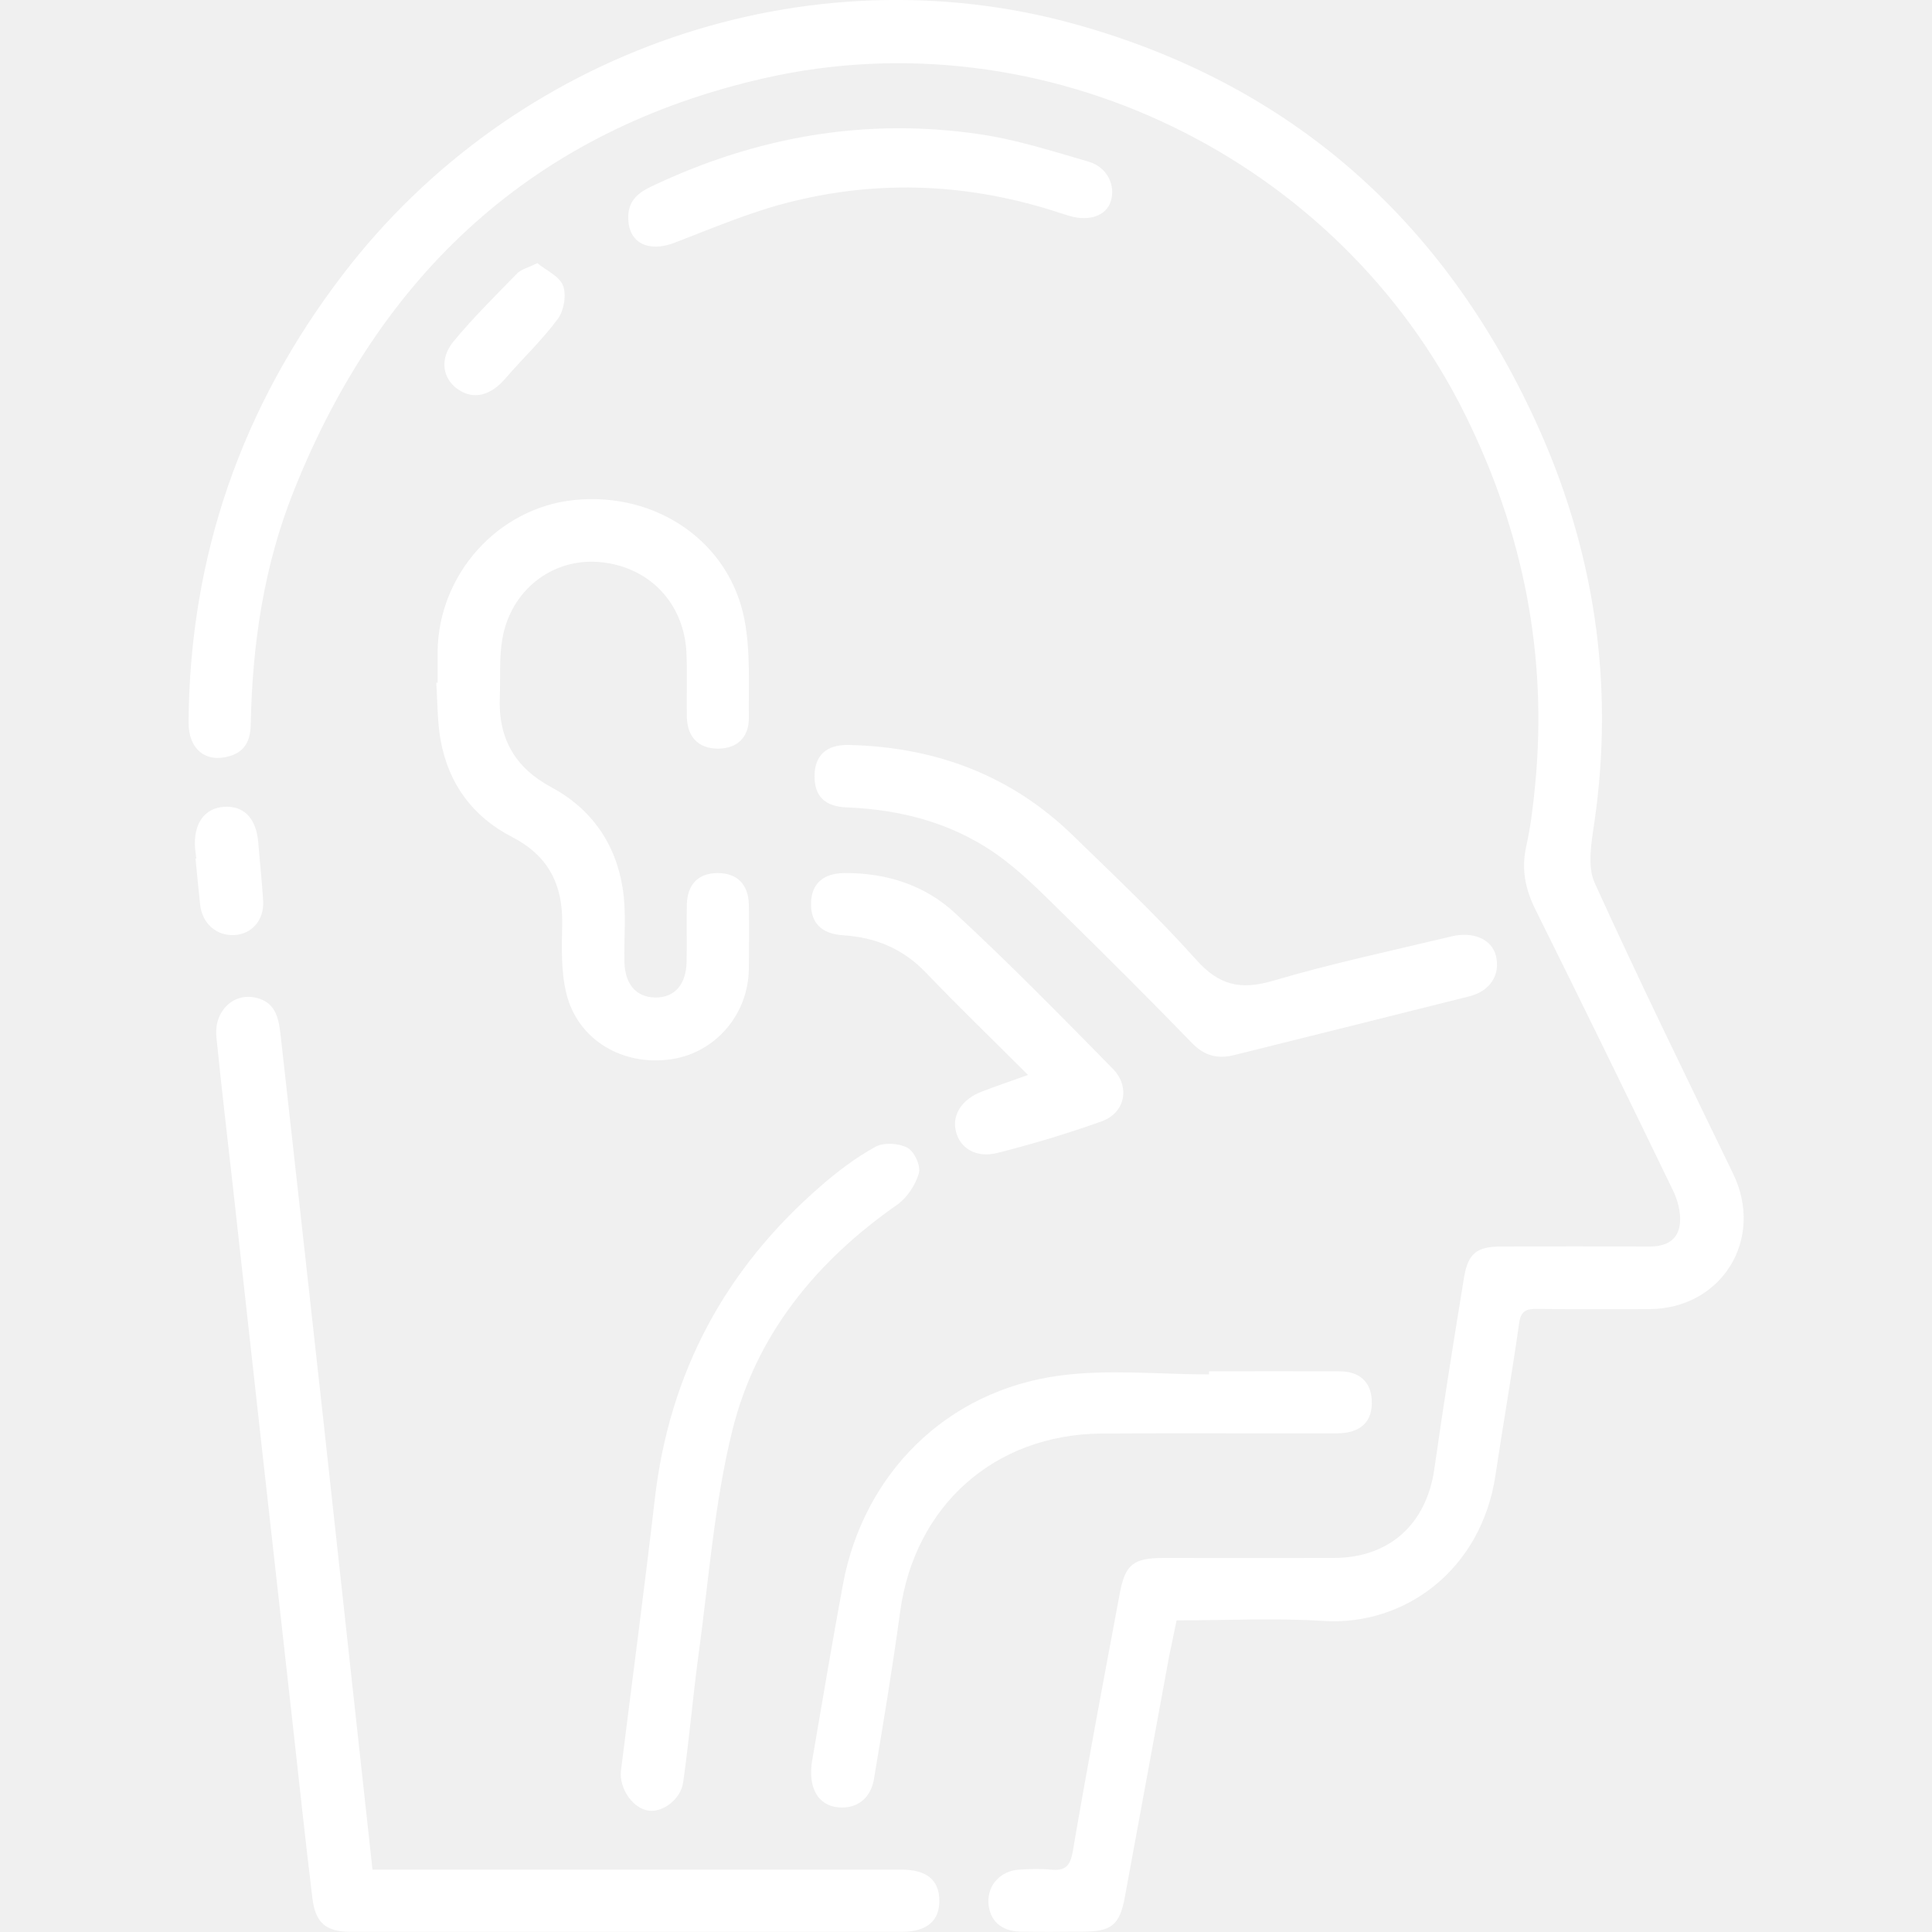
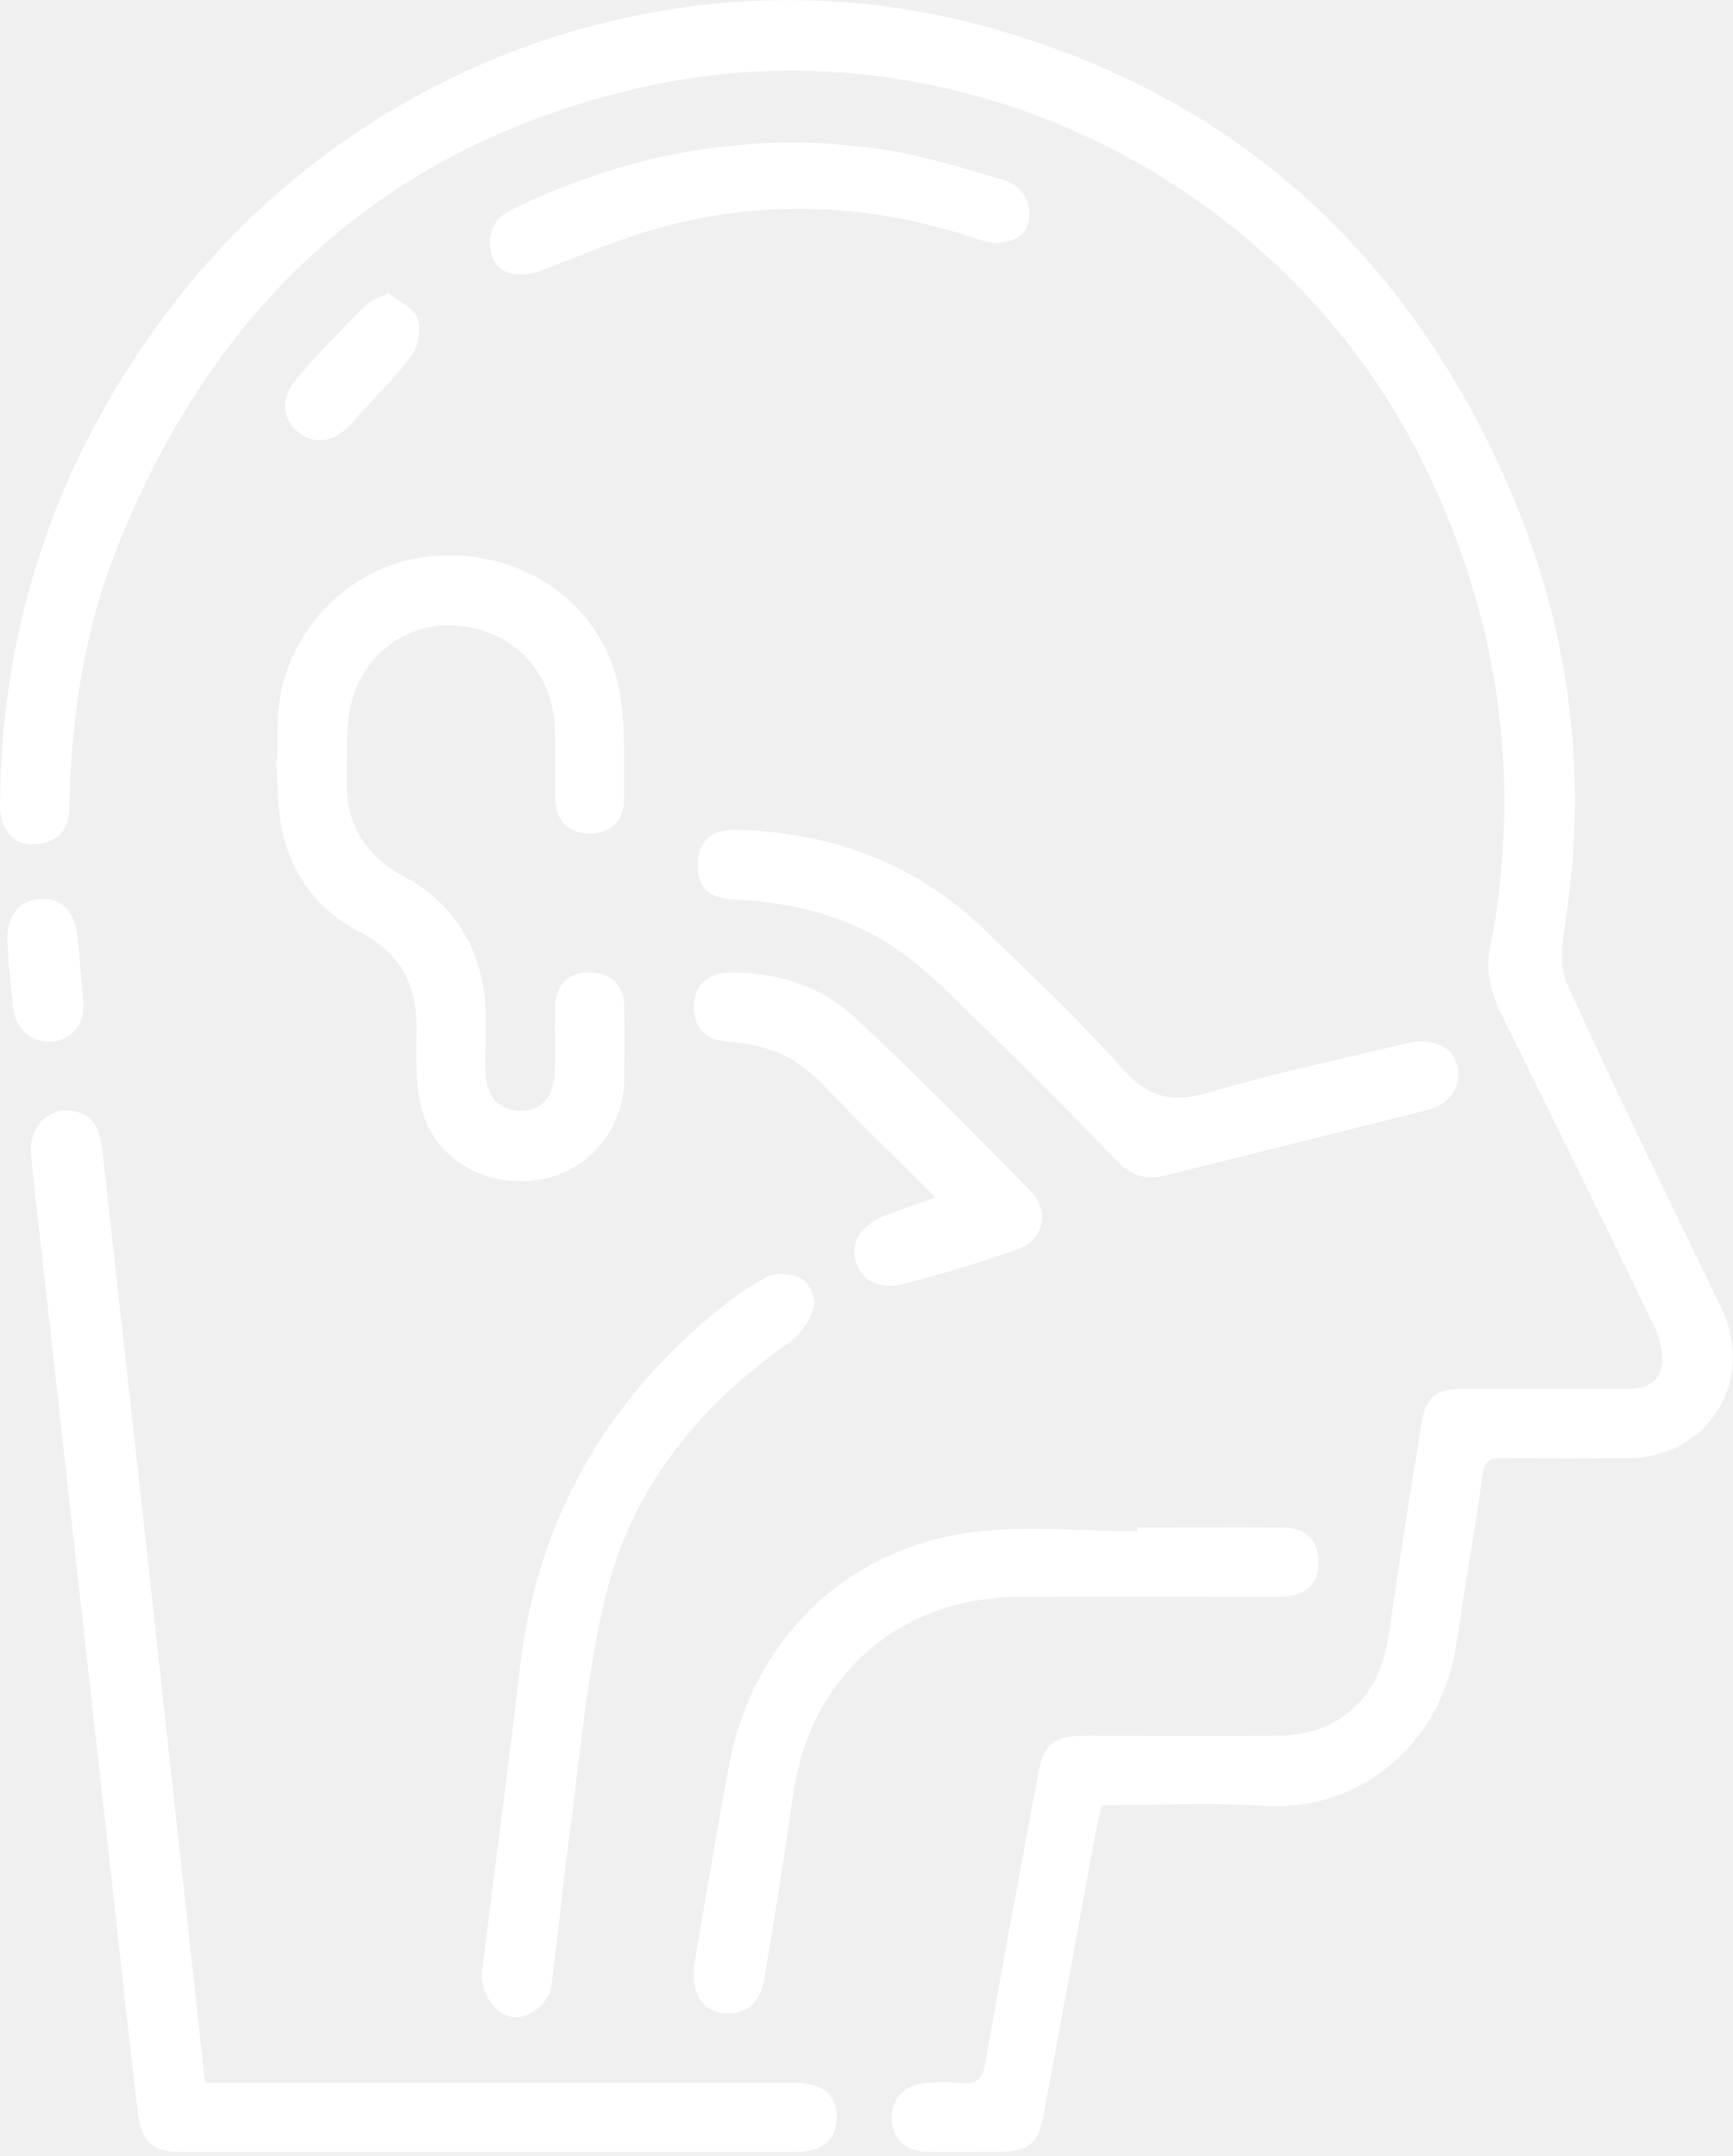
- <svg xmlns="http://www.w3.org/2000/svg" version="1.1" id="Capa_1" x="0px" y="0px" viewBox="0 0 100 100" style="enable-background:new 0 0 100 100;" xml:space="preserve">
-   <style type="text/css">
- 	.st0{fill:#FFFFFF;}
- 	.st1{fill-rule:evenodd;clip-rule:evenodd;fill:#FFFFFF;}
- </style>
-   <g>
-     <g>
-       <path class="st0" d="M60.9,83.87c2.59,0,5.11-0.13,7.62,0.03c4.13,0.26,8.15-2.58,8.89-7.57c0.39-2.62,0.85-5.22,1.22-7.84    c0.09-0.63,0.35-0.75,0.91-0.74c1.95,0.02,3.89,0.02,5.84,0.01c3.75-0.03,5.96-3.63,4.33-7c-2.42-5-4.87-10-7.17-15.06    c-0.39-0.87-0.17-2.09-0.02-3.11c1.06-7.24-0.01-14.2-3.04-20.79C74.68,11.35,66.79,4.36,55.68,1.26    C41.76-2.61,26.59,2.62,17.73,14.23c-5.22,6.83-7.91,14.54-7.97,23.15c-0.01,1.39,0.88,2.12,2.11,1.76    c0.85-0.24,1.1-0.86,1.11-1.69c0.08-4.12,0.68-8.16,2.21-12c4.48-11.28,12.46-18.71,24.4-21.41c14.49-3.27,29.7,4.15,36.27,17.47    c2.98,6.04,4.25,12.39,3.6,19.11c-0.1,1.07-0.23,2.14-0.46,3.18c-0.27,1.18-0.05,2.23,0.48,3.29c2.4,4.83,4.77,9.68,7.12,14.54    c0.24,0.49,0.39,1.08,0.36,1.62c-0.06,0.94-0.72,1.28-1.61,1.27c-2.55-0.01-5.1-0.01-7.66,0c-1.24,0-1.7,0.35-1.91,1.59    c-0.54,3.31-1.07,6.61-1.54,9.93c-0.41,2.84-2.31,4.58-5.17,4.6c-2.95,0.01-5.91,0-8.86,0c-1.54,0-1.97,0.33-2.25,1.83    c-0.83,4.44-1.67,8.89-2.43,13.34c-0.13,0.78-0.4,1.04-1.15,0.96c-0.53-0.05-1.08-0.03-1.61,0c-0.98,0.06-1.65,0.79-1.61,1.71    c0.05,0.92,0.65,1.48,1.66,1.5c1.07,0.02,2.15,0.01,3.22,0c1.48,0,1.91-0.33,2.18-1.78c0.77-4.15,1.52-8.3,2.29-12.45    C60.63,85.15,60.77,84.53,60.9,83.87z" />
-       <path class="st0" d="M19.28,96.77c-0.85-7.76-1.68-15.36-2.51-22.96c-0.74-6.7-1.48-13.4-2.23-20.09    c-0.1-0.87-0.19-1.81-1.26-2.07c-1.19-0.3-2.21,0.68-2.08,2.02c0.26,2.6,0.57,5.2,0.86,7.8c0.51,4.6,1.02,9.2,1.53,13.8    c0.51,4.57,1.02,9.13,1.53,13.69c0.35,3.1,0.67,6.2,1.05,9.29c0.16,1.3,0.71,1.74,2,1.74c9.5,0,19.01,0,28.51,0    c1.29,0,1.96-0.57,1.94-1.64c-0.02-1.06-0.67-1.58-1.99-1.58c-8.7,0-17.39,0-26.09,0C20.14,96.77,19.75,96.77,19.28,96.77z" />
-       <path class="st0" d="M22.58,35.33c0.07,1,0.05,2.02,0.23,3c0.41,2.25,1.67,3.95,3.69,4.99c1.87,0.96,2.63,2.45,2.6,4.49    c-0.02,1.2-0.07,2.44,0.21,3.59c0.57,2.4,2.89,3.79,5.41,3.43c2.3-0.33,4.01-2.31,4.04-4.68c0.01-1.11,0.02-2.22,0-3.32    c-0.02-1.06-0.61-1.64-1.61-1.64c-1,0-1.58,0.58-1.6,1.65c-0.02,0.97,0.01,1.95-0.01,2.92c-0.02,1.21-0.63,1.89-1.64,1.87    c-0.97-0.02-1.55-0.68-1.58-1.83c-0.03-1.27,0.11-2.57-0.09-3.82c-0.36-2.31-1.62-4.12-3.69-5.23c-1.9-1.02-2.76-2.55-2.67-4.67    c0.04-1-0.04-2.03,0.13-3.01c0.44-2.53,2.58-4.18,5.01-3.98c2.55,0.21,4.39,2.09,4.52,4.68c0.05,1.11,0,2.22,0.02,3.32    c0.02,1.06,0.6,1.65,1.6,1.66c1,0,1.63-0.58,1.61-1.63c-0.02-1.67,0.09-3.38-0.22-5.01c-0.76-4.06-4.56-6.66-8.81-6.23    c-3.95,0.4-7.04,3.84-7.08,7.86c0,0.54,0,1.07,0,1.61C22.62,35.33,22.6,35.33,22.58,35.33z" />
-       <path class="st0" d="M62.58,71.14c-2.58,0-5.2-0.28-7.73,0.06c-5.85,0.78-10.15,5.06-11.22,10.81c-0.56,3.03-1.07,6.07-1.59,9.1    c-0.24,1.42,0.3,2.36,1.38,2.44c0.93,0.07,1.65-0.45,1.82-1.49c0.48-2.87,0.96-5.75,1.35-8.63c0.75-5.49,4.87-9.18,10.41-9.23    c4.06-0.03,8.12,0,12.19-0.01c1.25,0,1.88-0.62,1.81-1.74c-0.05-0.93-0.64-1.47-1.67-1.47c-2.25-0.01-4.5,0-6.75,0    C62.58,71.03,62.58,71.09,62.58,71.14z" />
-       <path class="st0" d="M42.16,40.2c0.01,1.01,0.52,1.54,1.66,1.59c2.99,0.12,5.77,0.89,8.16,2.72c1.09,0.83,2.06,1.82,3.04,2.78    c2.25,2.21,4.49,4.44,6.68,6.7c0.65,0.67,1.34,0.83,2.18,0.62c4.06-1.01,8.11-2.02,12.17-3.04c1.08-0.27,1.62-1.12,1.38-2.09    c-0.2-0.85-1.16-1.29-2.31-1.01c-3.09,0.74-6.2,1.4-9.25,2.3c-1.68,0.49-2.79,0.22-3.97-1.11c-2.01-2.25-4.22-4.33-6.38-6.43    c-3.21-3.12-7.12-4.56-11.55-4.67C42.76,38.52,42.15,39.12,42.16,40.2z" />
-       <path class="st0" d="M32.13,91.83c0.01,0.91,0.7,1.79,1.45,1.89c0.71,0.1,1.66-0.58,1.78-1.47c0.31-2.16,0.49-4.33,0.78-6.49    c0.54-3.91,0.82-7.89,1.76-11.7c1.22-4.96,4.34-8.77,8.53-11.7c0.52-0.36,0.95-1.02,1.13-1.63c0.11-0.38-0.23-1.13-0.59-1.32    c-0.45-0.24-1.23-0.29-1.66-0.05c-1.02,0.56-1.97,1.28-2.85,2.05c-4.92,4.27-7.8,9.62-8.56,16.12c-0.54,4.66-1.16,9.31-1.74,13.97    C32.14,91.61,32.14,91.75,32.13,91.83z" />
-       <path class="st0" d="M53.21,55.64c-0.89,0.32-1.64,0.57-2.39,0.86c-1.04,0.4-1.56,1.21-1.34,2.07c0.22,0.87,1.05,1.39,2.17,1.1    c1.81-0.46,3.61-1,5.37-1.63c1.21-0.43,1.5-1.78,0.58-2.72c-2.68-2.73-5.36-5.46-8.17-8.06c-1.56-1.45-3.57-2.09-5.73-2.07    c-1.09,0.01-1.69,0.55-1.72,1.53c-0.03,1.04,0.53,1.62,1.67,1.69c1.67,0.11,3.09,0.69,4.28,1.94    C49.62,52.11,51.38,53.81,53.21,55.64z" />
-       <path class="st0" d="M32.52,11.3c0.01,1.27,1.04,1.78,2.38,1.27c1.96-0.75,3.91-1.59,5.94-2.1c4.72-1.2,9.42-0.97,14.05,0.56    c0.16,0.05,0.32,0.1,0.48,0.15c1.01,0.29,1.88-0.01,2.12-0.75c0.27-0.83-0.18-1.78-1.14-2.06c-1.86-0.54-3.72-1.14-5.63-1.42    c-5.93-0.88-11.6,0.13-17,2.7C32.99,9.99,32.49,10.44,32.52,11.3z" />
-       <path class="st0" d="M27.81,13.62c-0.48,0.24-0.84,0.32-1.05,0.54c-1.12,1.15-2.27,2.28-3.29,3.52c-0.74,0.9-0.56,1.92,0.23,2.47    c0.81,0.56,1.69,0.33,2.45-0.55c0.89-1.04,1.91-1.99,2.72-3.09c0.32-0.43,0.46-1.25,0.27-1.73    C28.95,14.29,28.26,13.99,27.81,13.62z" />
-       <path class="st0" d="M10.12,44.44c0.08,0.8,0.15,1.6,0.24,2.4c0.11,0.96,0.84,1.6,1.76,1.56c0.91-0.04,1.56-0.78,1.5-1.77    c-0.06-1-0.17-2-0.25-3c-0.1-1.26-0.73-1.93-1.76-1.87c-1.04,0.06-1.62,0.9-1.51,2.17c0.02,0.17,0.04,0.33,0.06,0.5    C10.14,44.44,10.13,44.44,10.12,44.44z" />
-     </g>
-   </g>
+ <svg xmlns="http://www.w3.org/2000/svg" id="Capa_1" data-name="Capa 1" viewBox="0 0 160.71 200">
+   <defs>
+     <style>
+       .cls-1 {
+         fill: #fff;
+       }
+     </style>
+   </defs>
+   <path class="cls-1" d="M102.13,167.46c5.17,0,10.21-.26,15.21,.06,8.25,.52,16.27-5.15,17.74-15.12,.77-5.23,1.7-10.43,2.43-15.66,.18-1.27,.7-1.5,1.81-1.48,3.89,.05,7.78,.04,11.66,.01,7.49-.06,11.89-7.25,8.64-13.98-4.84-9.99-9.73-19.96-14.31-30.07-.78-1.73-.35-4.17-.05-6.21,2.12-14.46-.02-28.34-6.08-41.52-9.57-20.82-25.31-34.78-47.5-40.95C63.9-5.21,33.62,5.24,15.92,28.42,5.5,42.06,.12,57.44,0,74.63c-.02,2.78,1.75,4.23,4.22,3.52,1.7-.49,2.19-1.73,2.22-3.37,.16-8.22,1.36-16.28,4.41-23.95C19.8,28.31,35.72,13.48,59.57,8.09c28.93-6.54,59.3,8.29,72.42,34.88,5.95,12.05,8.48,24.74,7.19,38.15-.2,2.13-.45,4.27-.92,6.35-.53,2.37-.1,4.44,.96,6.58,4.79,9.65,9.52,19.32,14.21,29.02,.47,.97,.78,2.16,.72,3.23-.11,1.87-1.44,2.55-3.22,2.54-5.09-.02-10.19-.01-15.28,0-2.47,0-3.4,.7-3.81,3.17-1.08,6.6-2.13,13.21-3.08,19.83-.81,5.67-4.61,9.15-10.32,9.18-5.9,.03-11.8,0-17.7,0-3.07,0-3.93,.67-4.48,3.66-1.65,8.87-3.33,17.74-4.86,26.63-.27,1.55-.8,2.07-2.3,1.91-1.06-.11-2.15-.07-3.21,0-1.96,.12-3.3,1.58-3.2,3.4,.09,1.84,1.3,2.96,3.32,3,2.14,.04,4.29,.01,6.44,0,2.95,0,3.82-.67,4.36-3.56,1.55-8.28,3.04-16.57,4.57-24.85,.23-1.24,.5-2.46,.77-3.78Z" />
+   <path class="cls-1" d="M19.01,193.21c-1.69-15.49-3.34-30.67-5.01-45.84-1.47-13.37-2.95-26.75-4.45-40.12-.19-1.73-.38-3.61-2.52-4.14-2.39-.59-4.42,1.35-4.15,4.04,.52,5.2,1.15,10.38,1.72,15.57,1.02,9.18,2.03,18.36,3.06,27.54,1.01,9.11,2.04,18.23,3.05,27.34,.69,6.19,1.34,12.38,2.1,18.56,.32,2.6,1.42,3.47,3.99,3.47,18.97,0,37.95,0,56.92,0,2.58,0,3.9-1.14,3.87-3.27-.03-2.11-1.34-3.16-3.98-3.16-17.36,0-34.73,0-52.09,0-.79,0-1.58,0-2.52,0Z" />
+   <path class="cls-1" d="M25.61,70.54c.14,2,.1,4.03,.45,5.99,.82,4.49,3.34,7.89,7.37,9.96,3.73,1.92,5.25,4.89,5.2,8.96-.03,2.4-.13,4.88,.41,7.17,1.13,4.8,5.77,7.56,10.8,6.84,4.6-.66,8.01-4.6,8.06-9.35,.02-2.21,.03-4.42,0-6.64-.04-2.11-1.22-3.27-3.22-3.27-2,0-3.15,1.17-3.2,3.29-.04,1.94,.02,3.89-.02,5.83-.05,2.42-1.27,3.77-3.28,3.73-1.94-.05-3.09-1.35-3.15-3.66-.07-2.54,.21-5.14-.18-7.62-.72-4.61-3.23-8.23-7.37-10.45-3.8-2.04-5.51-5.09-5.33-9.32,.08-2-.07-4.05,.27-6.01,.88-5.05,5.16-8.35,10-7.95,5.1,.42,8.77,4.17,9.02,9.34,.11,2.21,0,4.42,.04,6.63,.04,2.12,1.2,3.3,3.19,3.3,2,0,3.24-1.16,3.21-3.26-.05-3.34,.17-6.75-.44-10-1.53-8.1-9.11-13.3-17.58-12.44-7.88,.8-14.06,7.66-14.13,15.69,0,1.07,0,2.14,0,3.22-.04,0-.09,0-.13,0Z" />
+   <path class="cls-1" d="M105.46,142.04c-5.15,0-10.38-.56-15.44,.11-11.68,1.56-20.26,10.1-22.4,21.58-1.13,6.05-2.14,12.11-3.18,18.17-.49,2.83,.6,4.71,2.76,4.87,1.86,.14,3.29-.91,3.64-2.97,.96-5.74,1.91-11.48,2.7-17.24,1.51-10.96,9.72-18.33,20.79-18.42,8.11-.07,16.22,0,24.33-.02,2.5,0,3.74-1.23,3.62-3.48-.11-1.85-1.27-2.93-3.34-2.94-4.49-.03-8.98,0-13.47,0,0,.11,0,.22,0,.32Z" />
+   <path class="cls-1" d="M64.7,80.27c.02,2.01,1.03,3.07,3.32,3.17,5.96,.25,11.52,1.77,16.29,5.43,2.17,1.66,4.12,3.63,6.07,5.56,4.49,4.42,8.96,8.86,13.35,13.38,1.3,1.34,2.67,1.65,4.35,1.23,8.1-2.02,16.2-4.03,24.29-6.07,2.15-.54,3.23-2.24,2.76-4.18-.41-1.7-2.32-2.58-4.62-2.02-6.17,1.48-12.39,2.8-18.47,4.59-3.35,.99-5.56,.45-7.93-2.21-4-4.5-8.42-8.64-12.74-12.84-6.4-6.23-14.21-9.1-23.05-9.33-2.43-.06-3.64,1.14-3.62,3.3Z" />
+   <path class="cls-1" d="M44.68,183.34c.03,1.82,1.4,3.57,2.89,3.77,1.43,.2,3.31-1.17,3.56-2.93,.61-4.3,.97-8.64,1.56-12.95,1.07-7.81,1.65-15.75,3.52-23.37,2.44-9.9,8.66-17.51,17.03-23.36,1.03-.72,1.9-2.04,2.25-3.26,.22-.75-.47-2.27-1.17-2.64-.9-.48-2.45-.58-3.32-.1-2.03,1.12-3.93,2.56-5.7,4.09-9.82,8.52-15.58,19.21-17.09,32.18-1.08,9.3-2.32,18.59-3.48,27.89-.03,.27-.05,.53-.06,.69Z" />
+   <path class="cls-1" d="M86.76,111.08c-1.78,.64-3.28,1.15-4.76,1.71-2.08,.79-3.11,2.42-2.67,4.13,.44,1.74,2.1,2.77,4.34,2.21,3.62-.92,7.21-1.99,10.73-3.25,2.41-.86,2.99-3.54,1.15-5.42-5.35-5.46-10.71-10.91-16.31-16.1-3.12-2.89-7.13-4.17-11.45-4.14-2.17,.01-3.37,1.11-3.43,3.06-.07,2.08,1.05,3.23,3.33,3.37,3.34,.21,6.18,1.39,8.54,3.87,3.36,3.53,6.88,6.91,10.53,10.56Z" />
+   <path class="cls-1" d="M45.45,22.56c.01,2.53,2.07,3.55,4.75,2.53,3.92-1.49,7.81-3.17,11.86-4.2,9.42-2.39,18.81-1.93,28.06,1.12,.32,.1,.64,.2,.96,.29,2.01,.59,3.75-.03,4.23-1.5,.54-1.66-.35-3.55-2.27-4.11-3.71-1.08-7.43-2.28-11.24-2.84-11.84-1.75-23.15,.25-33.95,5.39-1.47,.7-2.46,1.59-2.41,3.31Z" />
+   <path class="cls-1" d="M36.05,27.2c-.95,.48-1.67,.64-2.1,1.08-2.24,2.29-4.54,4.55-6.57,7.02-1.48,1.81-1.12,3.84,.46,4.93,1.62,1.12,3.38,.67,4.89-1.09,1.79-2.08,3.81-3.97,5.44-6.17,.64-.86,.92-2.49,.55-3.45-.38-.98-1.76-1.58-2.67-2.32Z" />
+   <path class="cls-1" d="M.74,88.73c.16,1.6,.3,3.19,.48,4.79,.21,1.92,1.67,3.2,3.51,3.12,1.81-.08,3.11-1.56,2.99-3.53-.12-2-.34-3.99-.5-5.99-.21-2.52-1.45-3.85-3.51-3.73-2.08,.13-3.24,1.79-3.01,4.34,.03,.33,.07,.66,.11,1h-.06Z" />
</svg>
